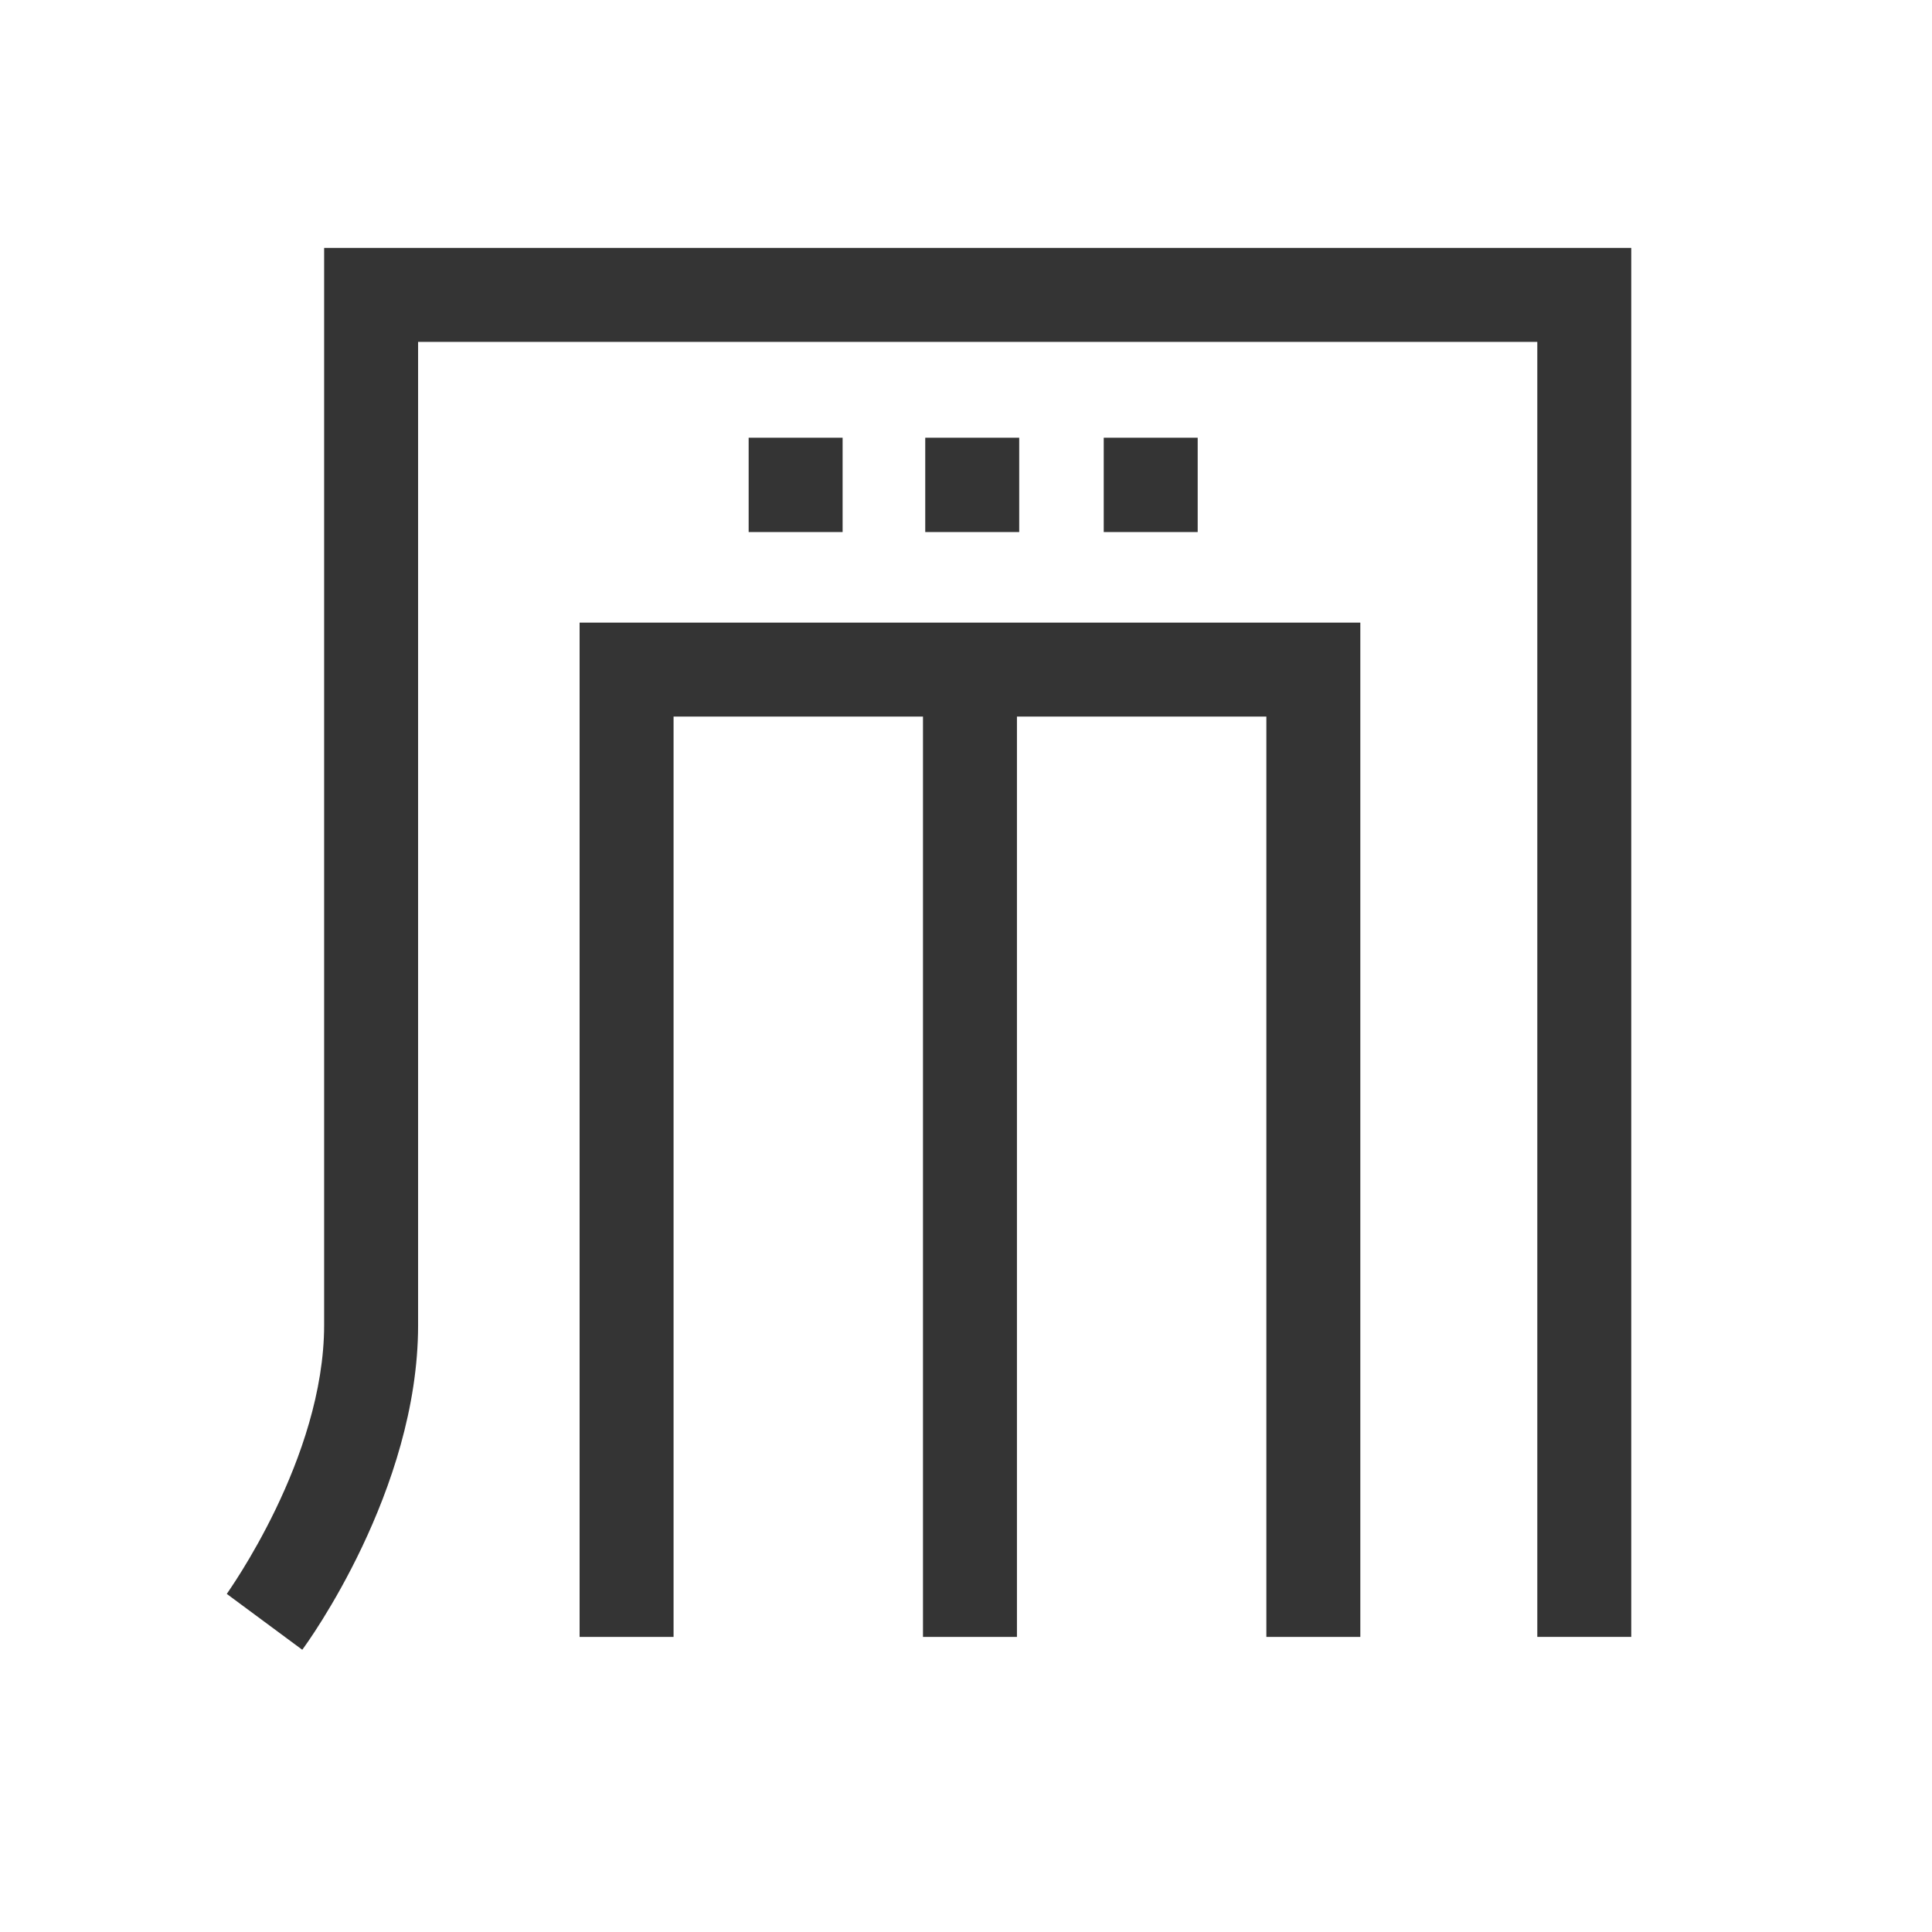
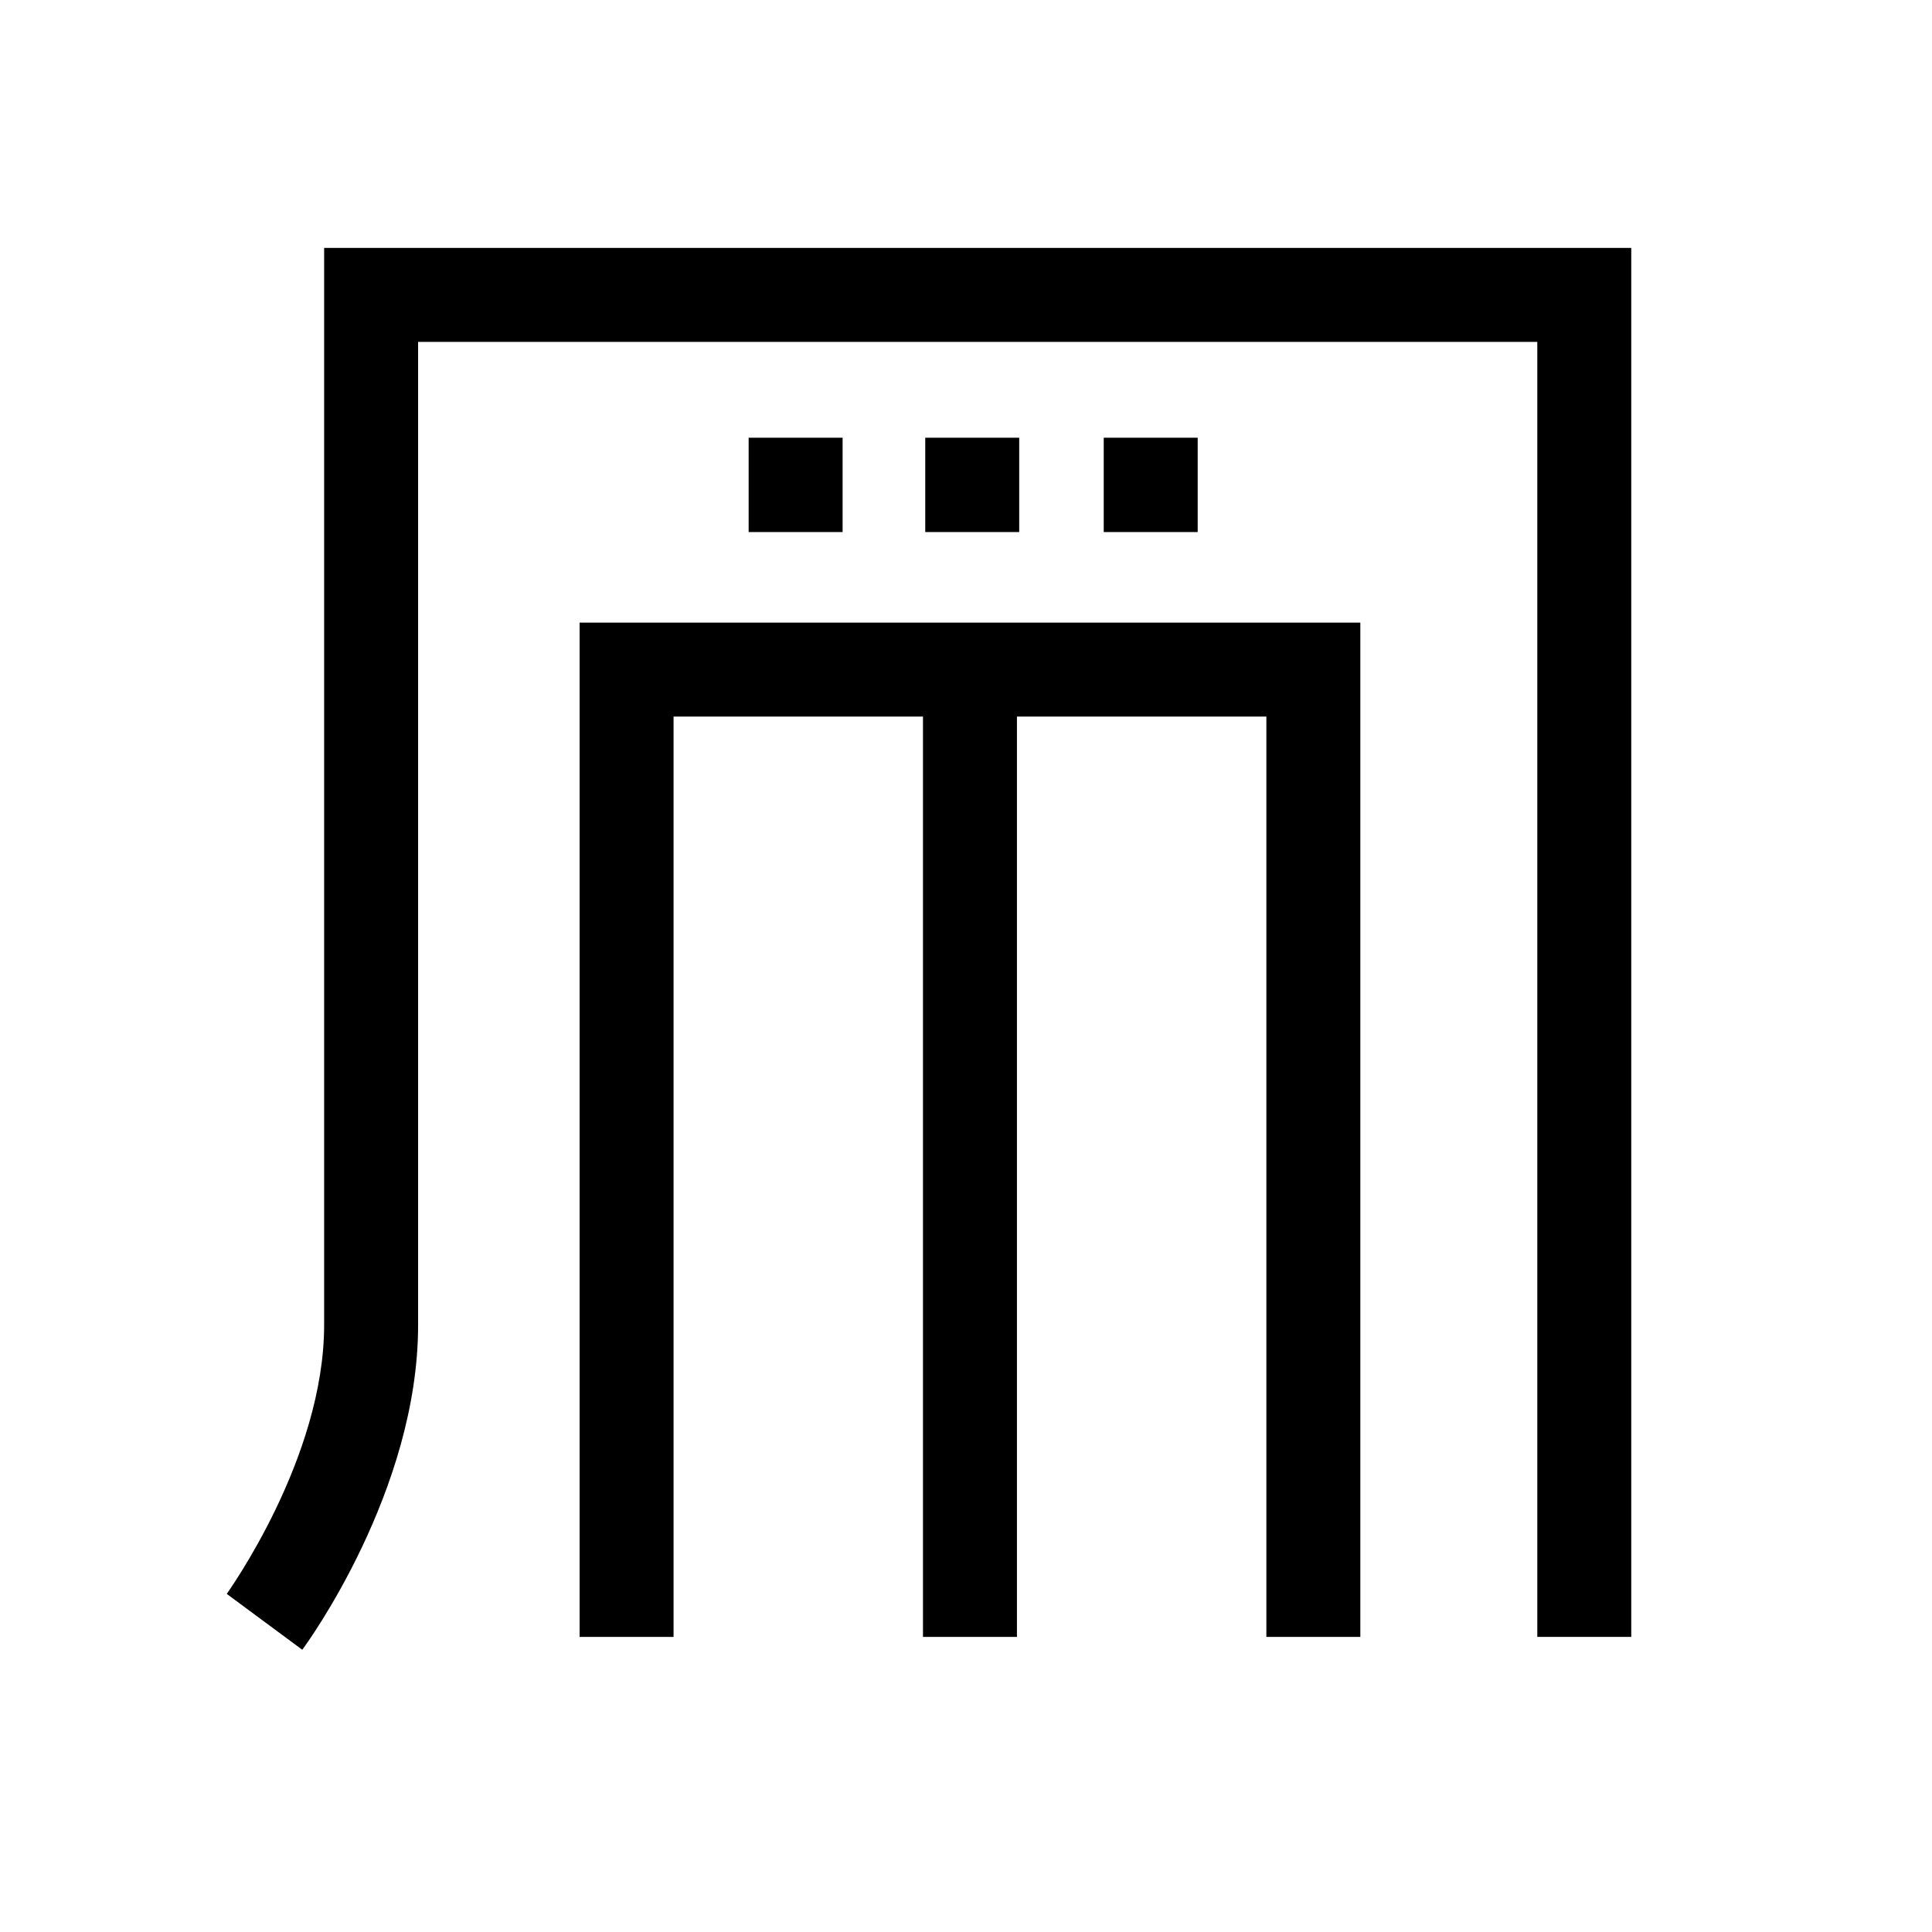
<svg xmlns="http://www.w3.org/2000/svg" version="1.1" id="Capa_1" x="0px" y="0px" viewBox="0 0 512 512" style="enable-background:new 0 0 512 512;" xml:space="preserve">
  <style type="text/css">
- 	.svg_base {fill:#343434;}
- 	.svg_line{stroke:#343434;}
</style>
  <g>
    <path class="svg_base" d="M85.9,65.7v285.4c0,35.5-25.6,70.9-25.8,71.3l10,7.4l10,7.4c1.3-1.7,30.7-42.2,30.7-86V90.6h296.6v343.2h24.9V65.7H85.9z" />
    <polygon class="svg_base" points="153.6,433.8 178.5,433.8 178.5,189.9 244.6,189.9 244.6,433.8 269.5,433.8 269.5,189.9 335.6,189.9 335.6,433.8    360.5,433.8 360.5,165 153.6,165  " />
    <rect class="svg_base" x="198.4" y="116" width="24.9" height="25" />
    <rect class="svg_base" x="292.5" y="116" width="24.9" height="25" />
    <rect class="svg_base" x="245.2" y="116" width="24.9" height="25" />
  </g>
</svg>
